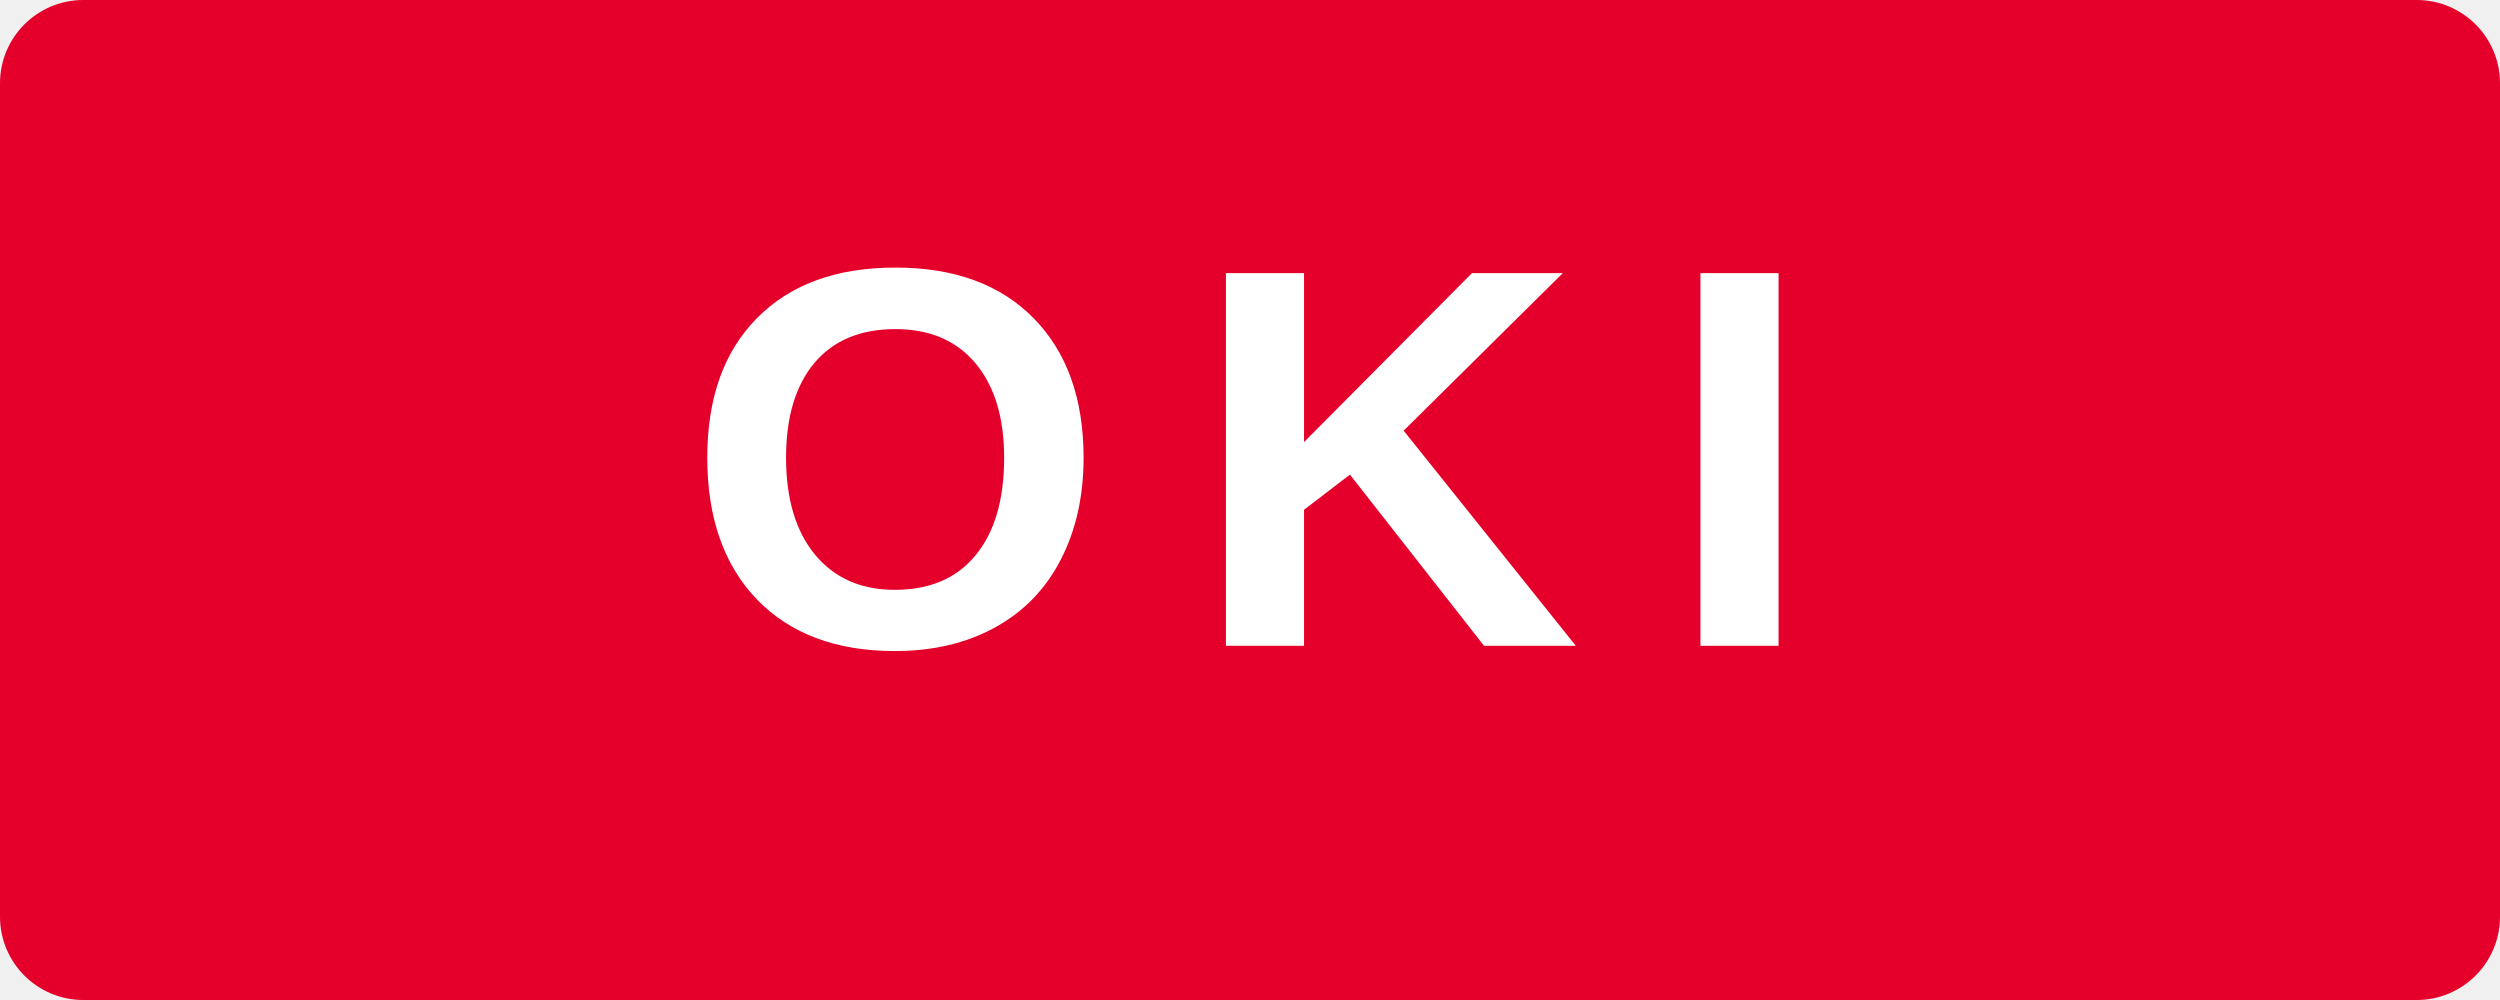
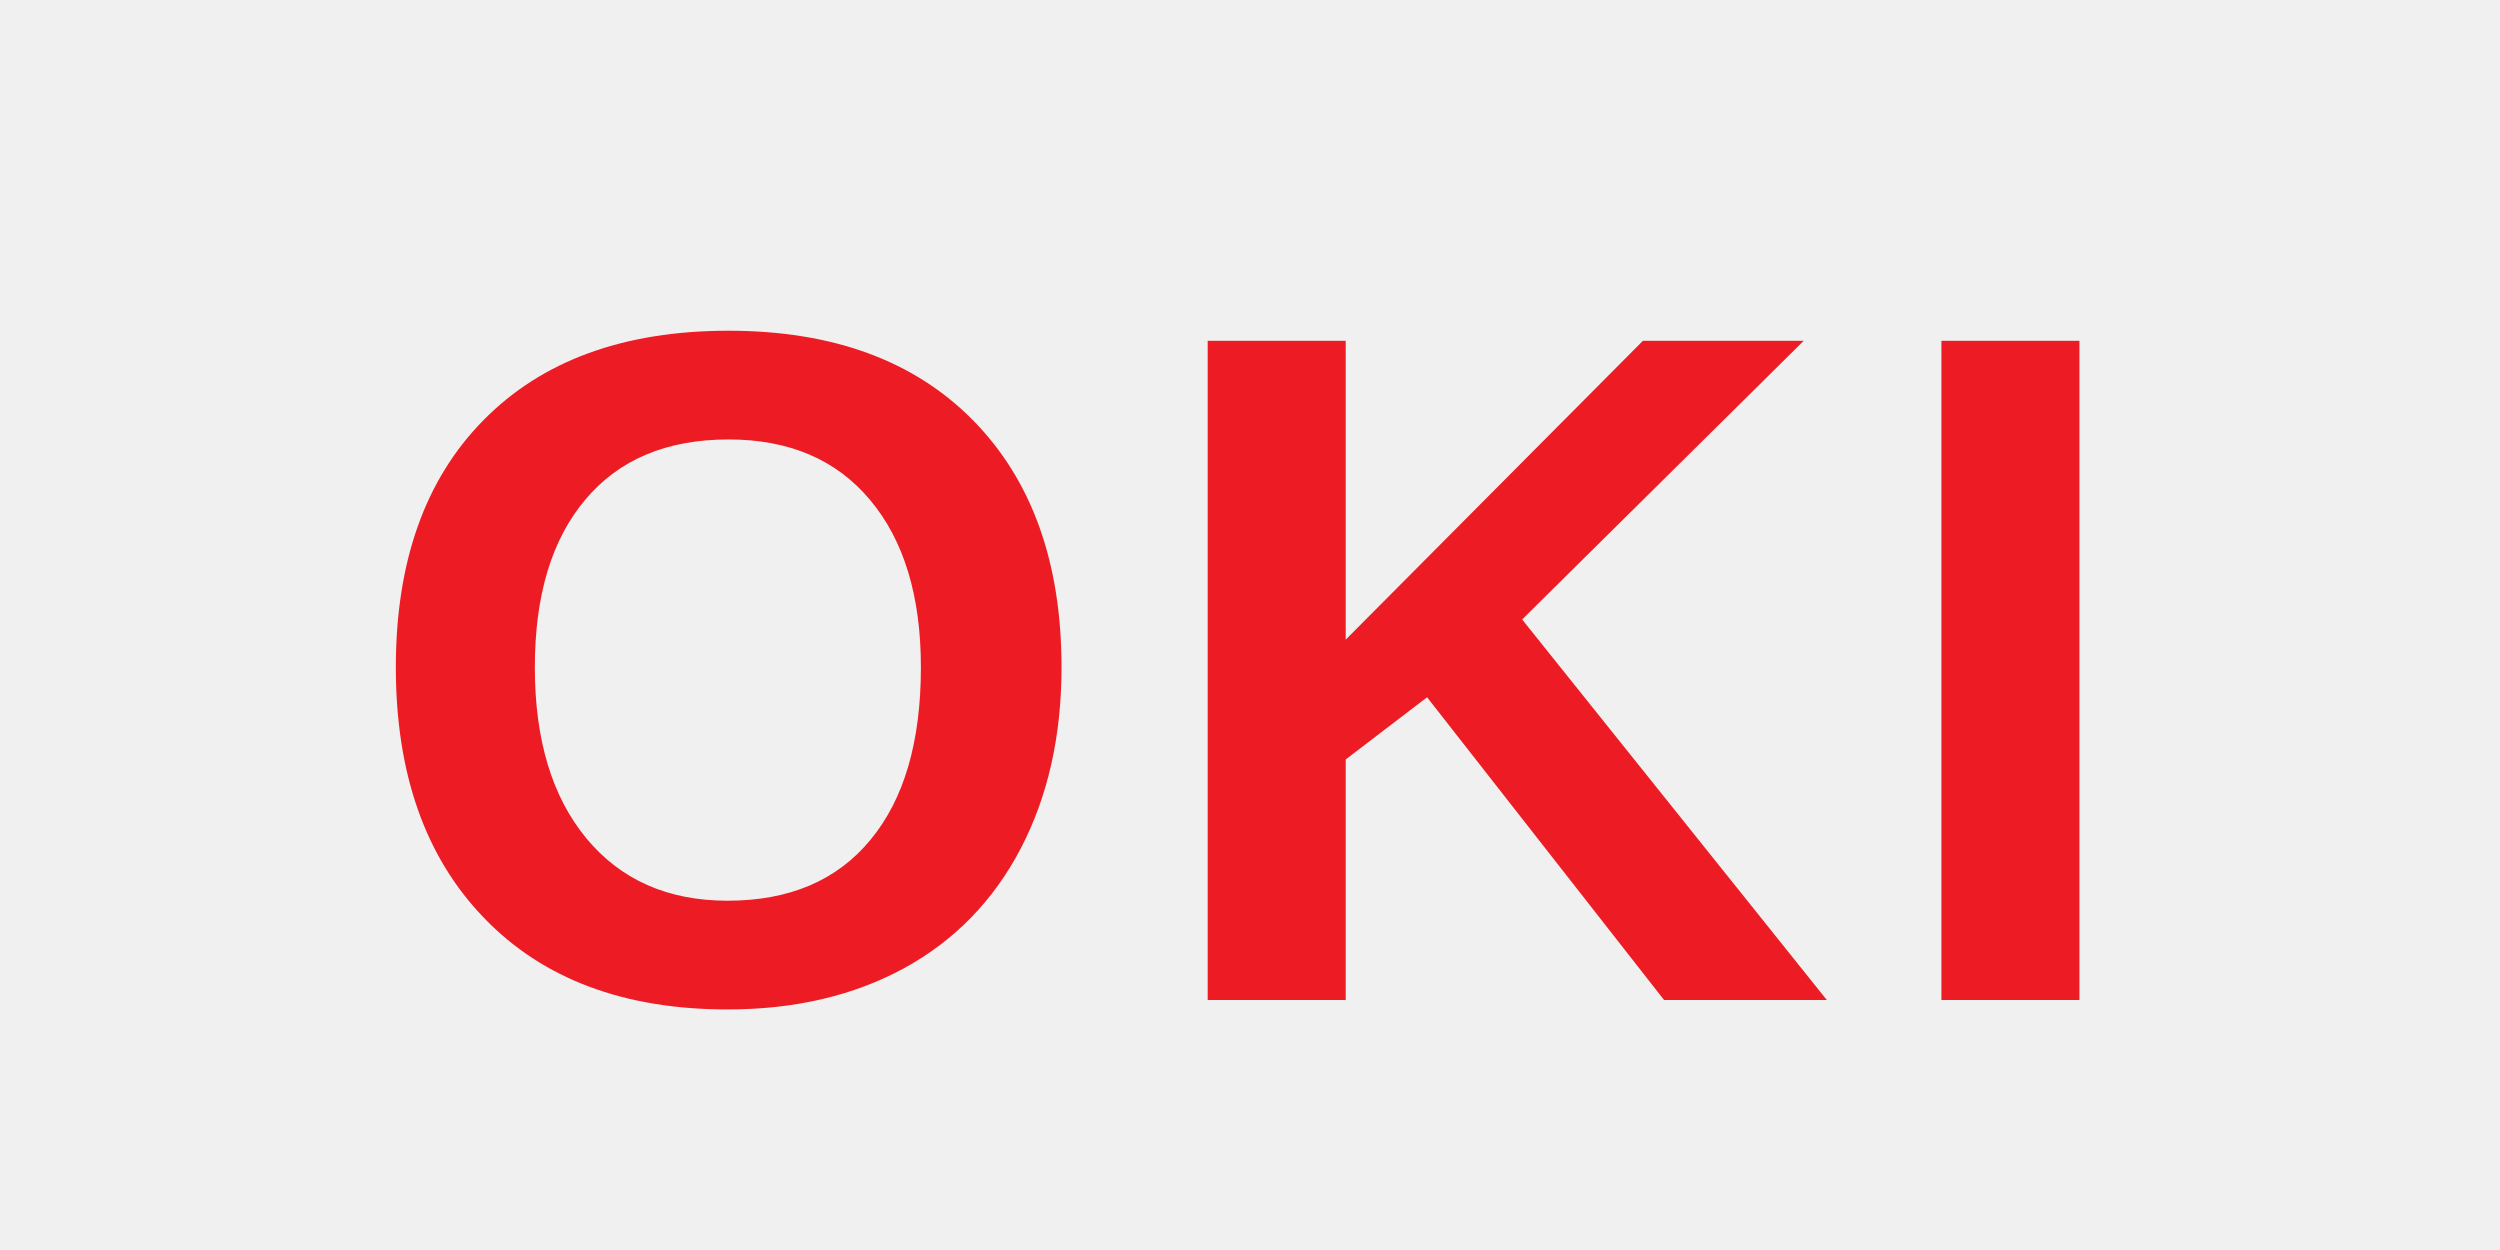
- <svg xmlns="http://www.w3.org/2000/svg" viewBox="0 0 120 48">
-   <rect width="120" height="48" rx="4" fill="#e4002b" />
-   <text x="60" y="31" font-family="Arial,sans-serif" font-size="26" font-weight="700" fill="white" text-anchor="middle" letter-spacing="4">OKI</text>
+ <svg xmlns="http://www.w3.org/2000/svg" viewBox="0 0 120 60">
+   <text x="60" y="48" font-family="Arial,Helvetica,sans-serif" font-size="46" font-weight="900" fill="#ed1c24" text-anchor="middle" letter-spacing="2">OKI</text>
</svg>
